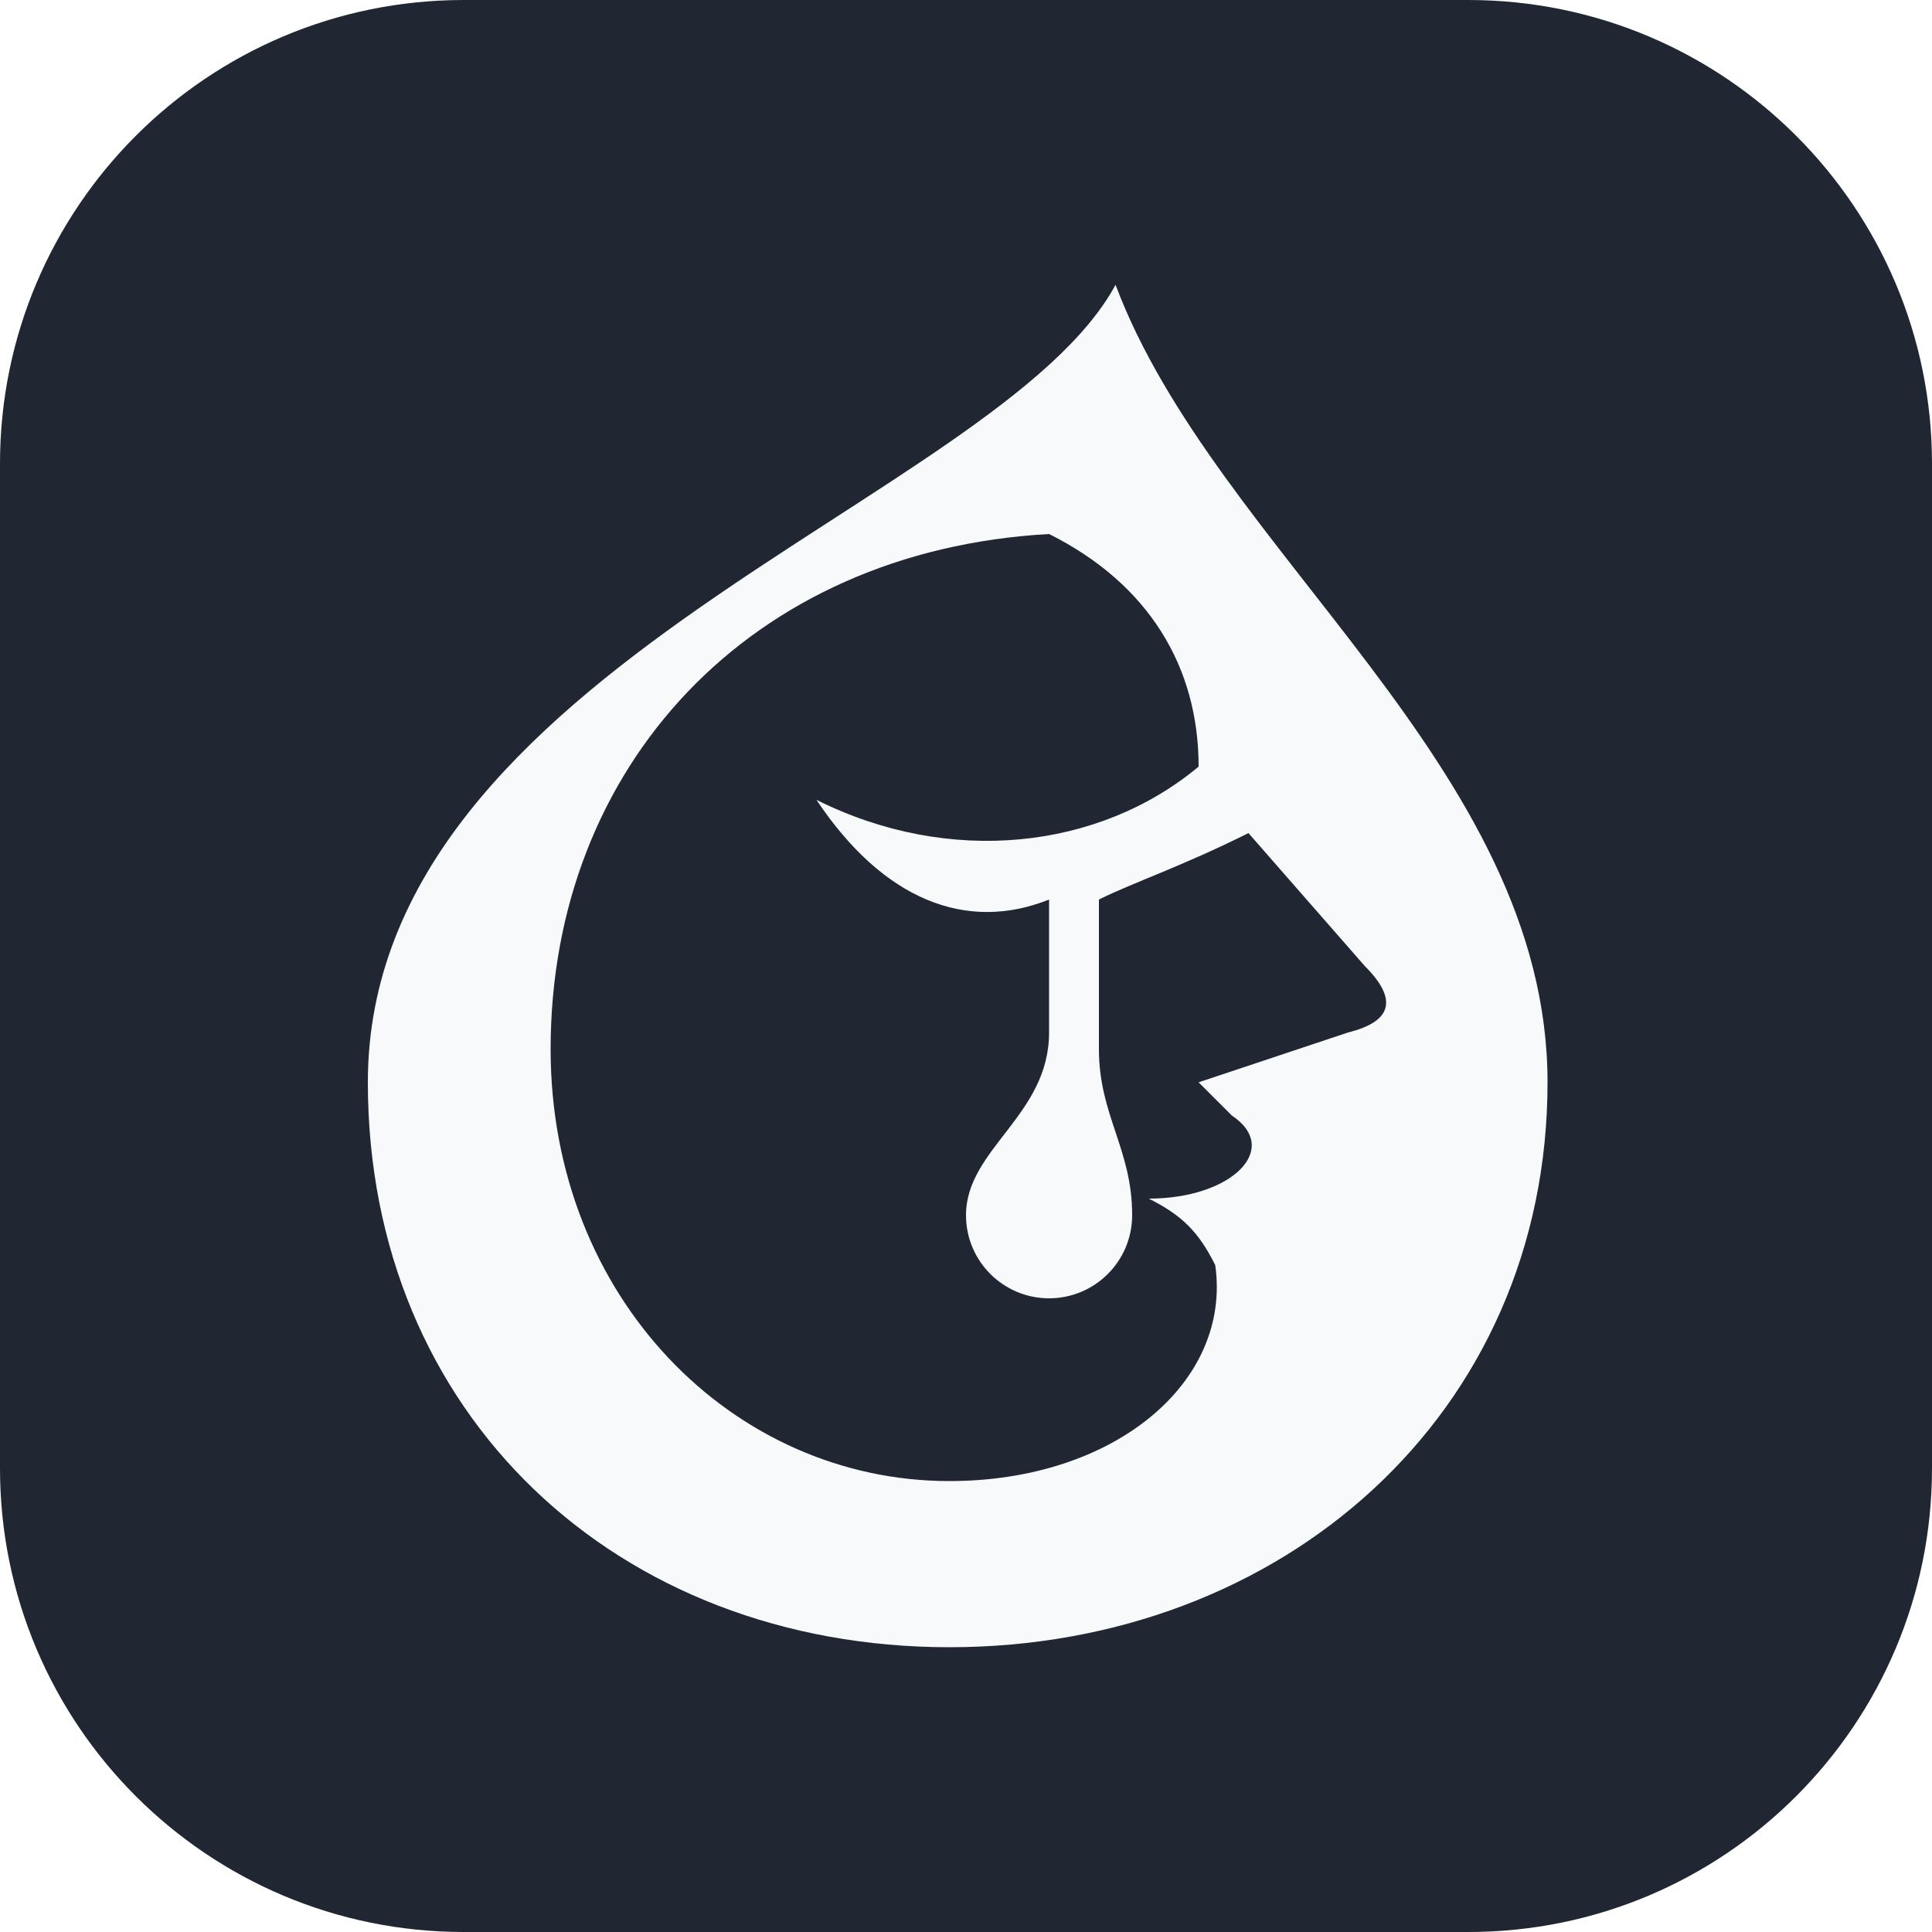
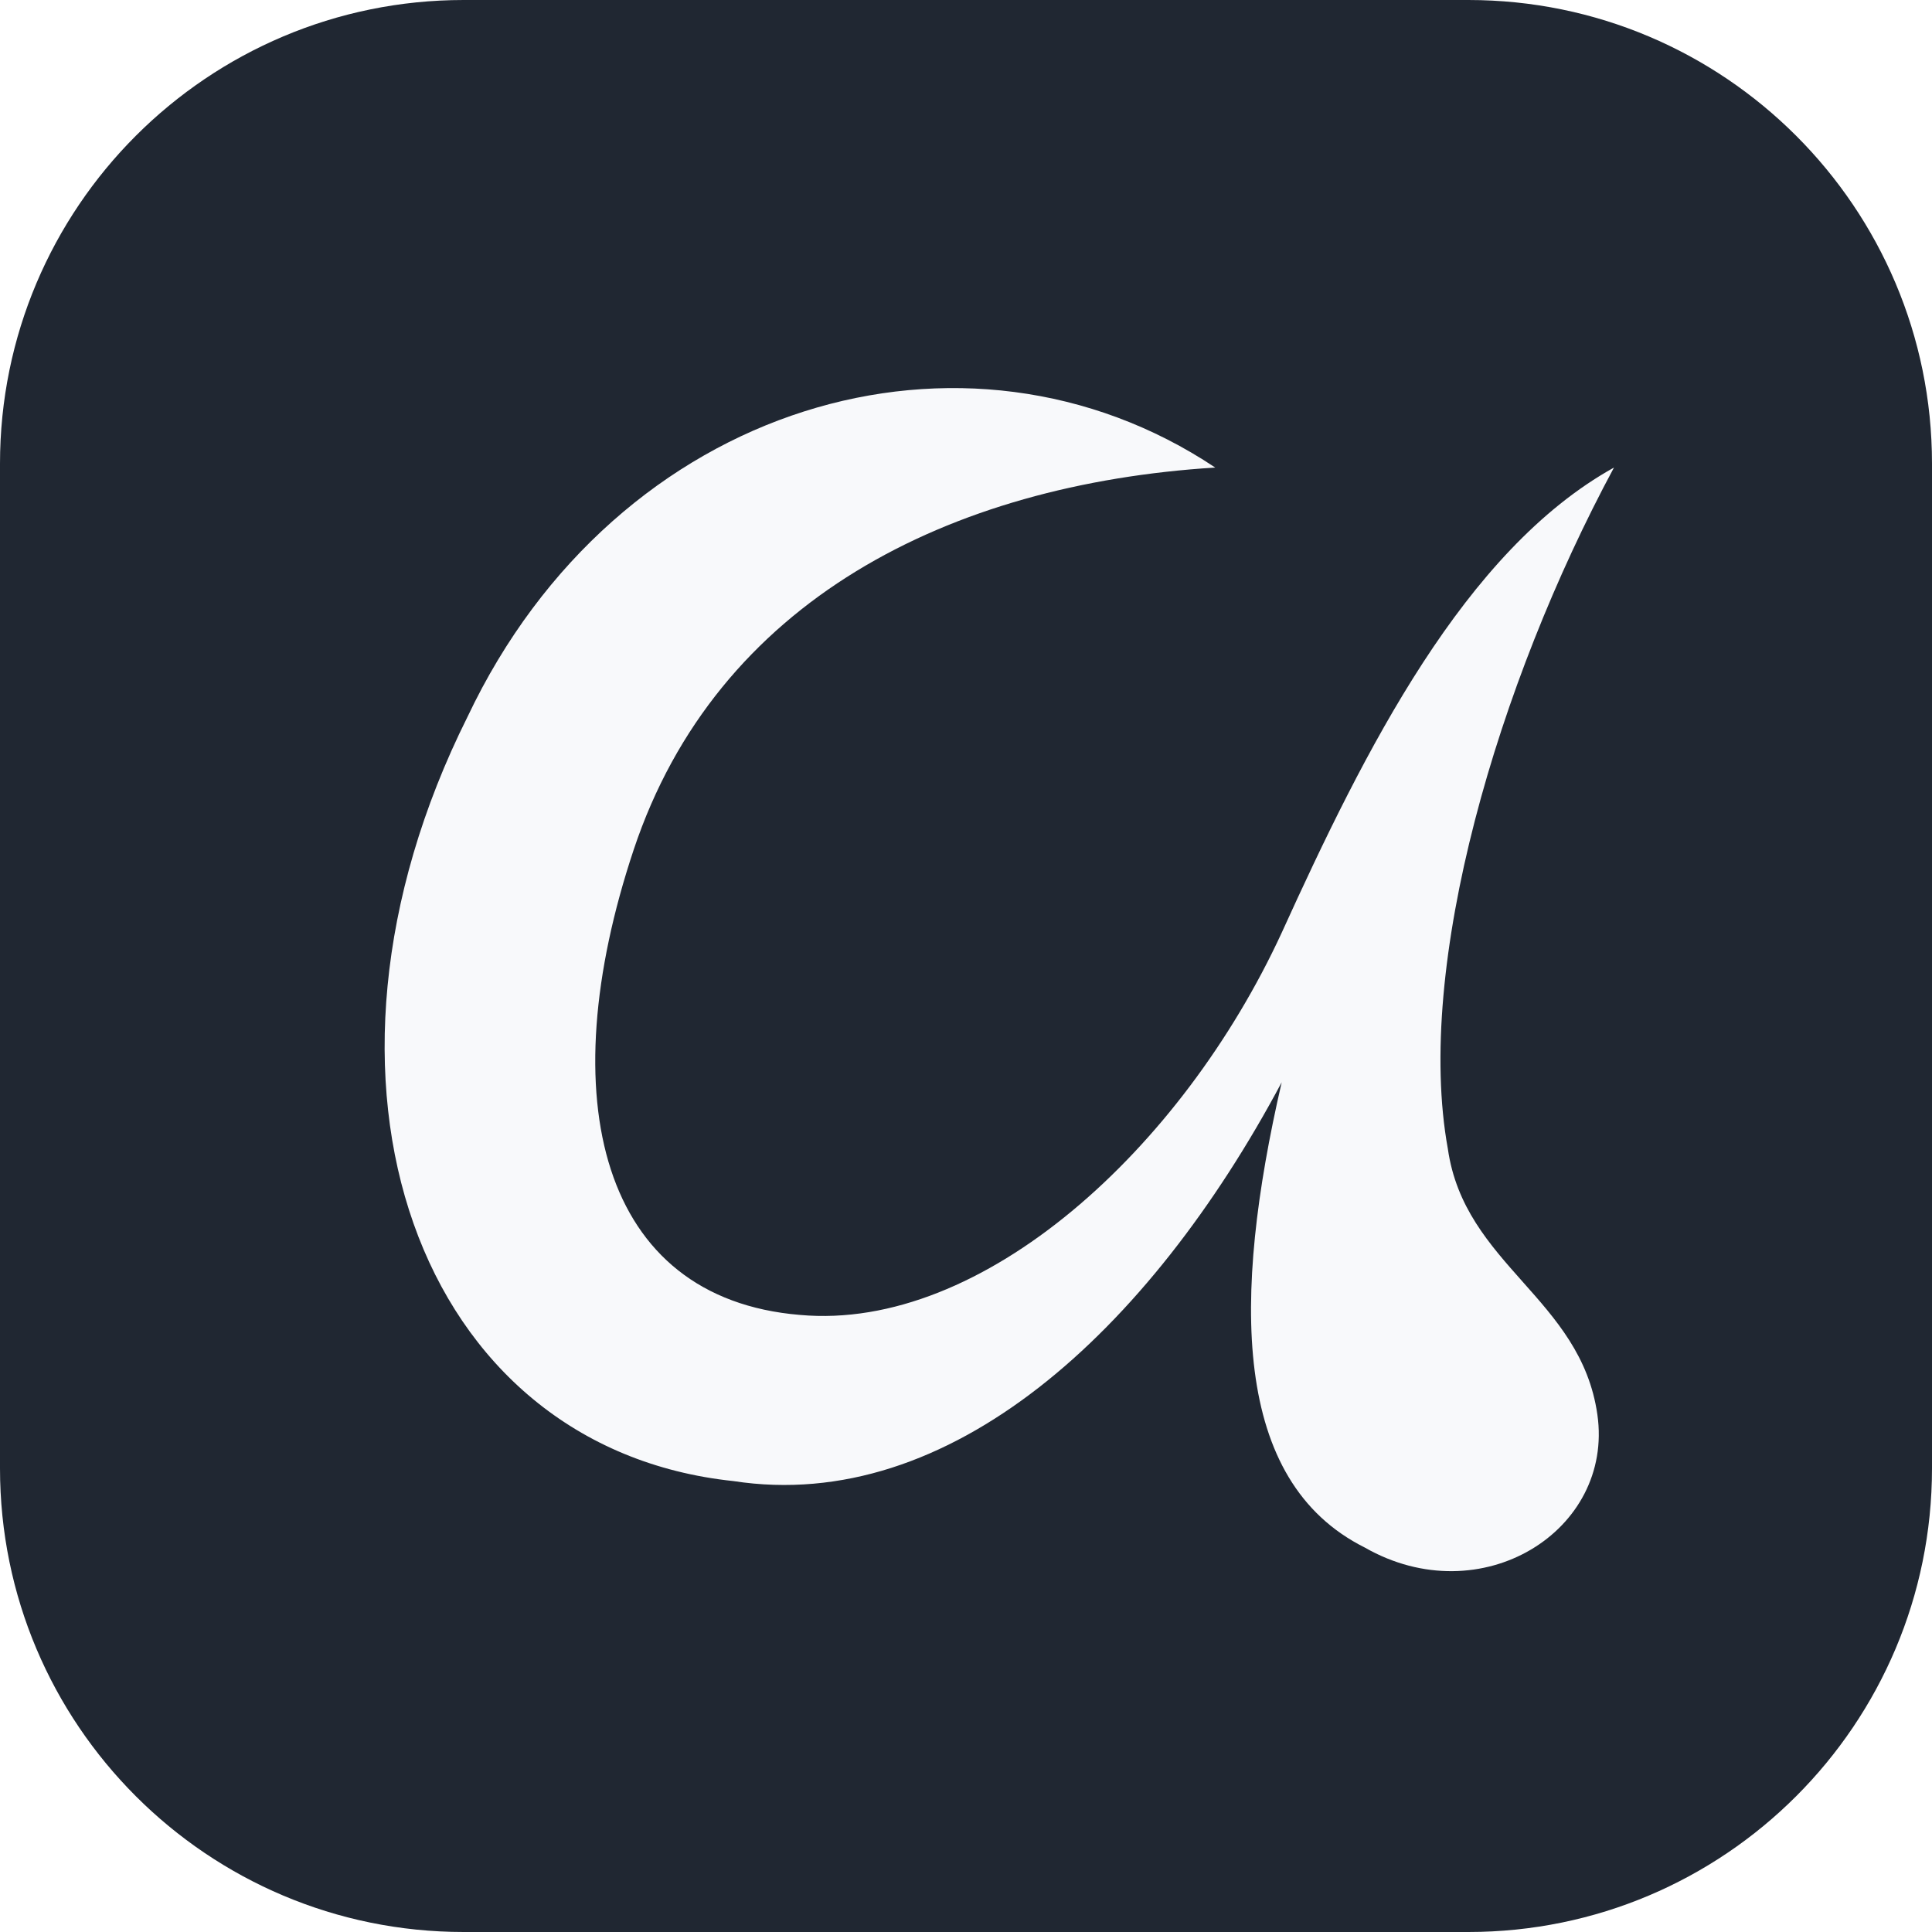
<svg xmlns="http://www.w3.org/2000/svg" viewBox="0 0 100 100">
  <rect width="100" height="100" rx="24" fill="#202732" />
-   <g fill="#f8f9fb" transform="translate(7 7) scale(.86)">
-     <path fill-rule="evenodd" d="M59 9C52 22 14 32 14 57C14 77 29 91 49 91S85 77 85 57C85 38 65 25 59 9Z M55 24C37 25 25 38 25 55C25 70 36 81 49 81C59 81 66 75 65 68C64 66 63 65 61 64C66 64 69 61 66 59L64 57L73 54Q77 53 74 50L67 42C63 44 60 45 58 46V55C58 59 60 61 60 65A5 5 0 0 1 50 65C50 61 55 59 55 54V46C50 48 45 46 41 40C49 44 58 43 64 38C64 32 61 27 55 24Z" />
-   </g>
+   <path fill="#f8f9fb" transform="translate(7 7) scale(.86)" d="M65 20C50 10 29 16 20 35C9 57 17 79 36 81C49 83 61 72 69 57C66 70 66 81 74 85C81 89 89 84 88 77C87 70 80 68 79 61C77 50 82 33 89 20C80 25 74 37 69 48C63 61 51 72 40 71C28 70 25 58 30 43C35 28 49 21 65 20Z" />
</svg>
